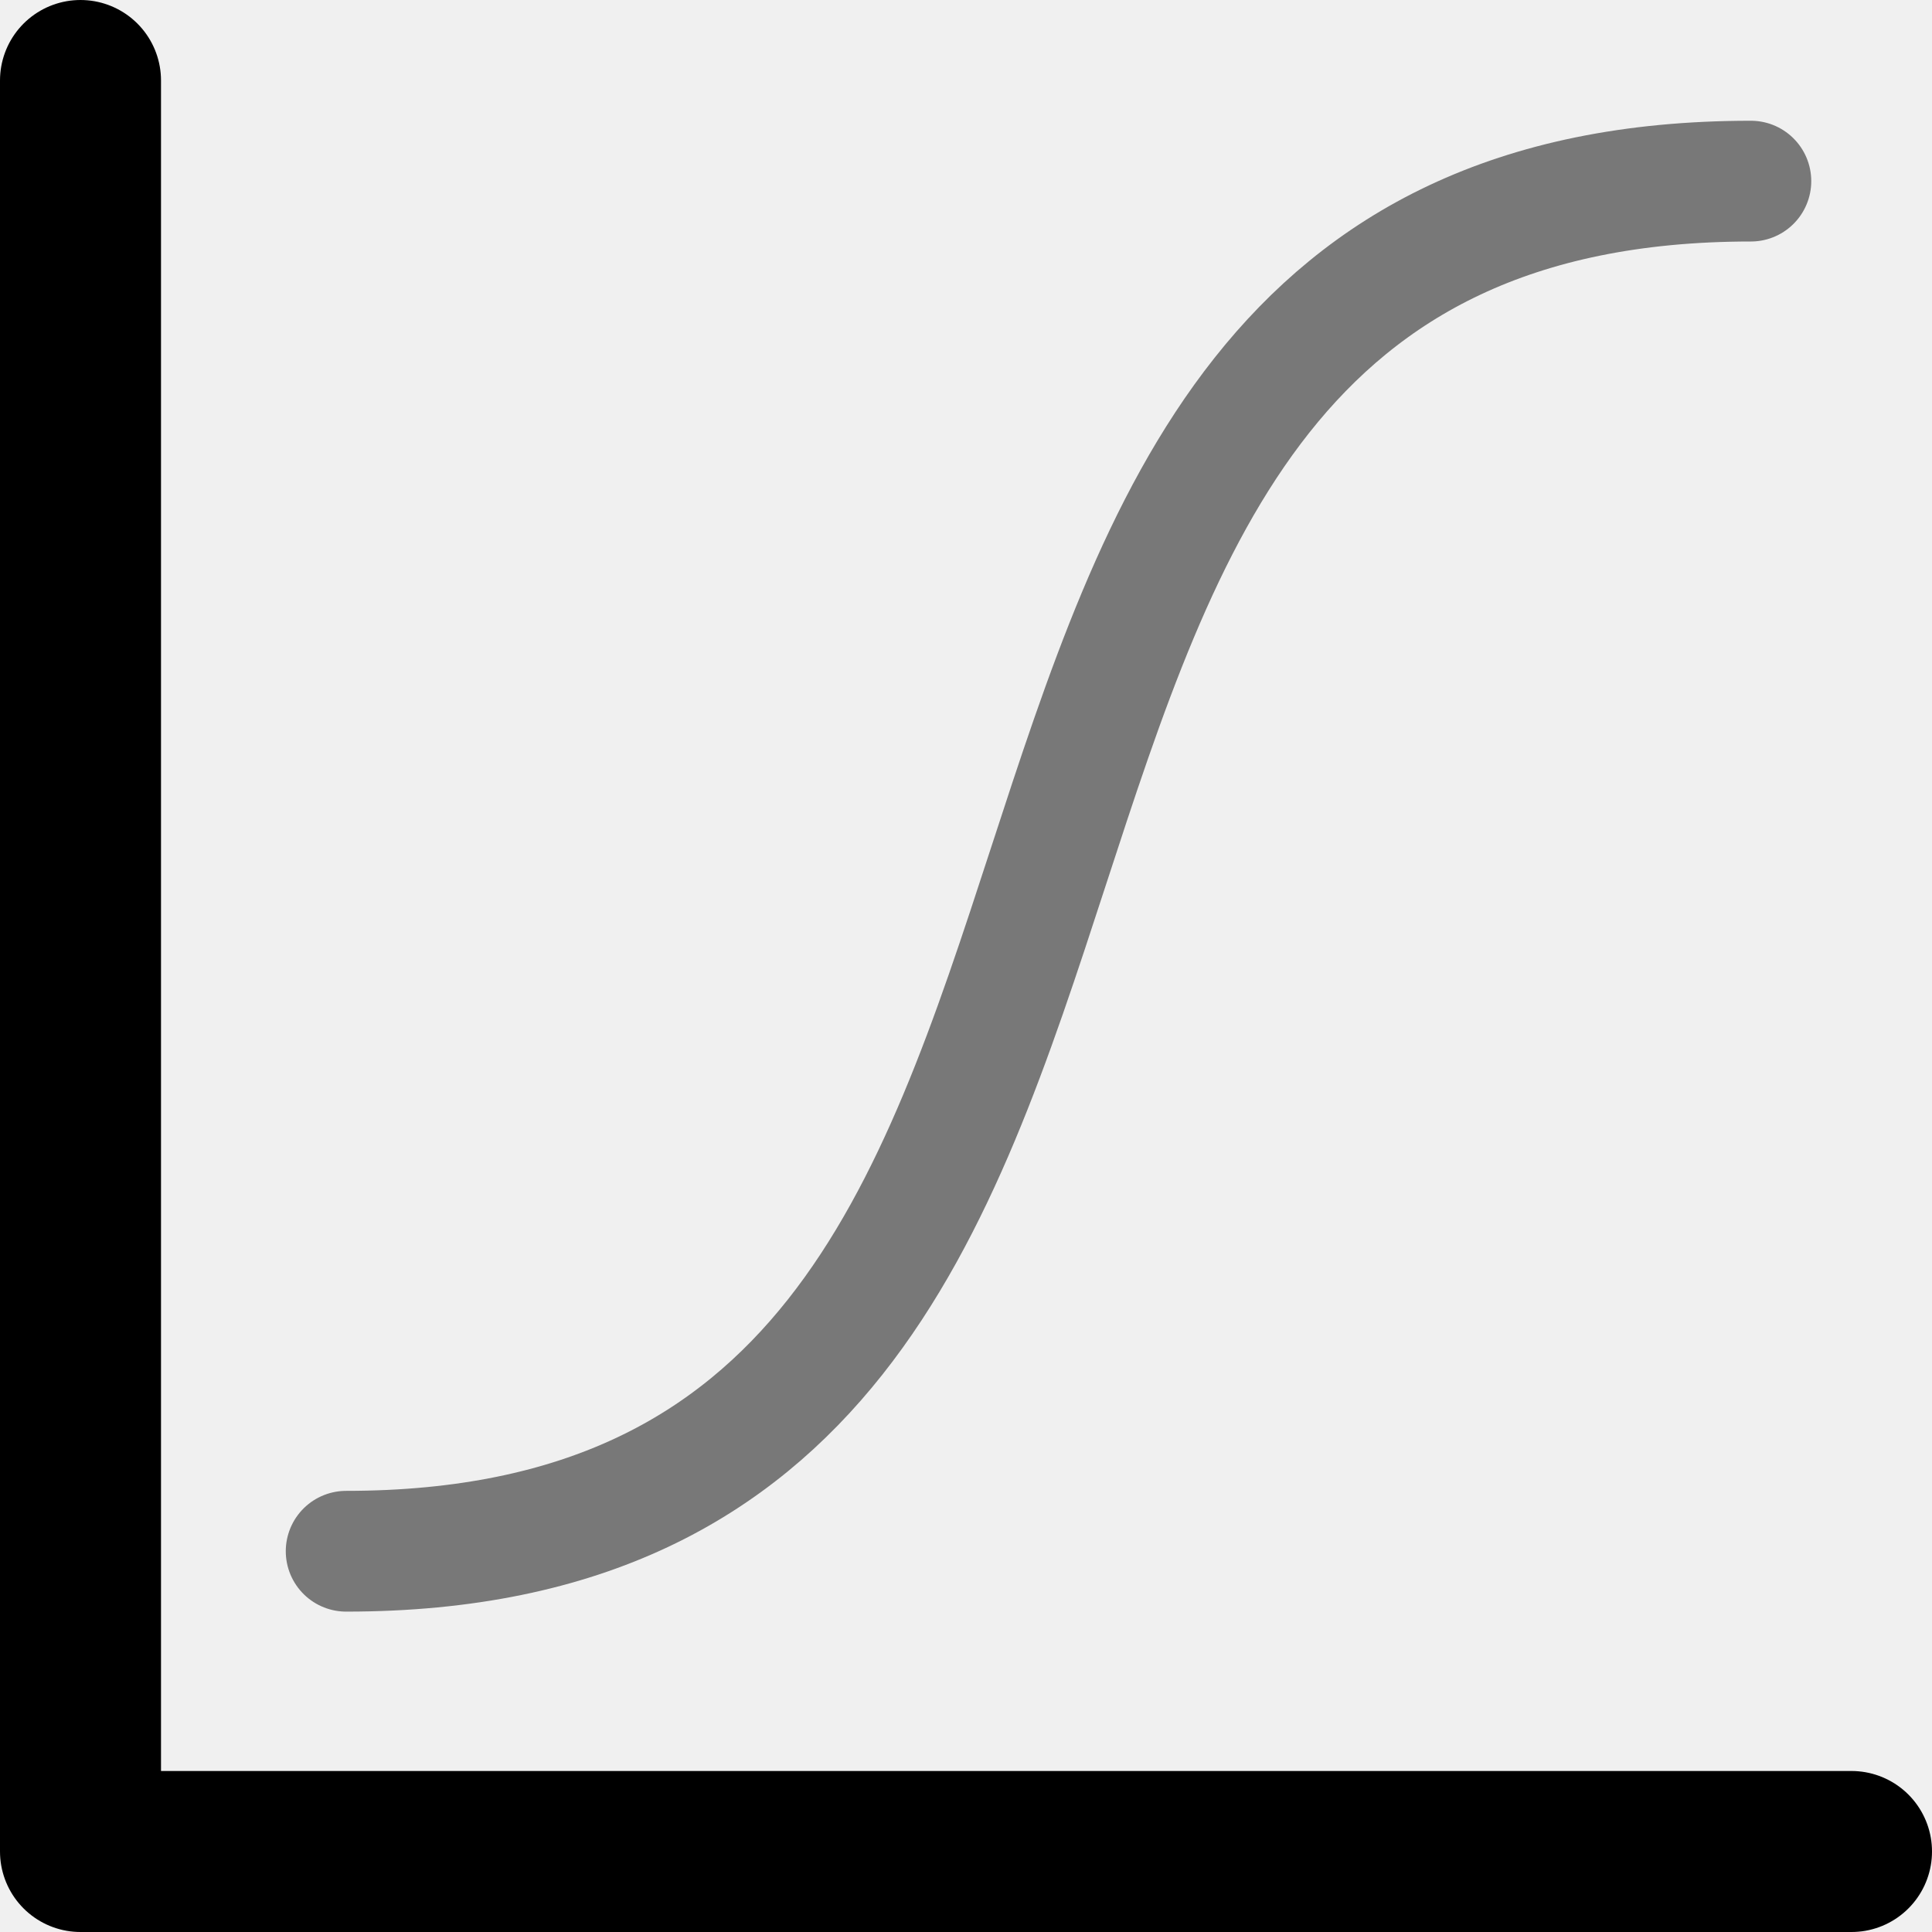
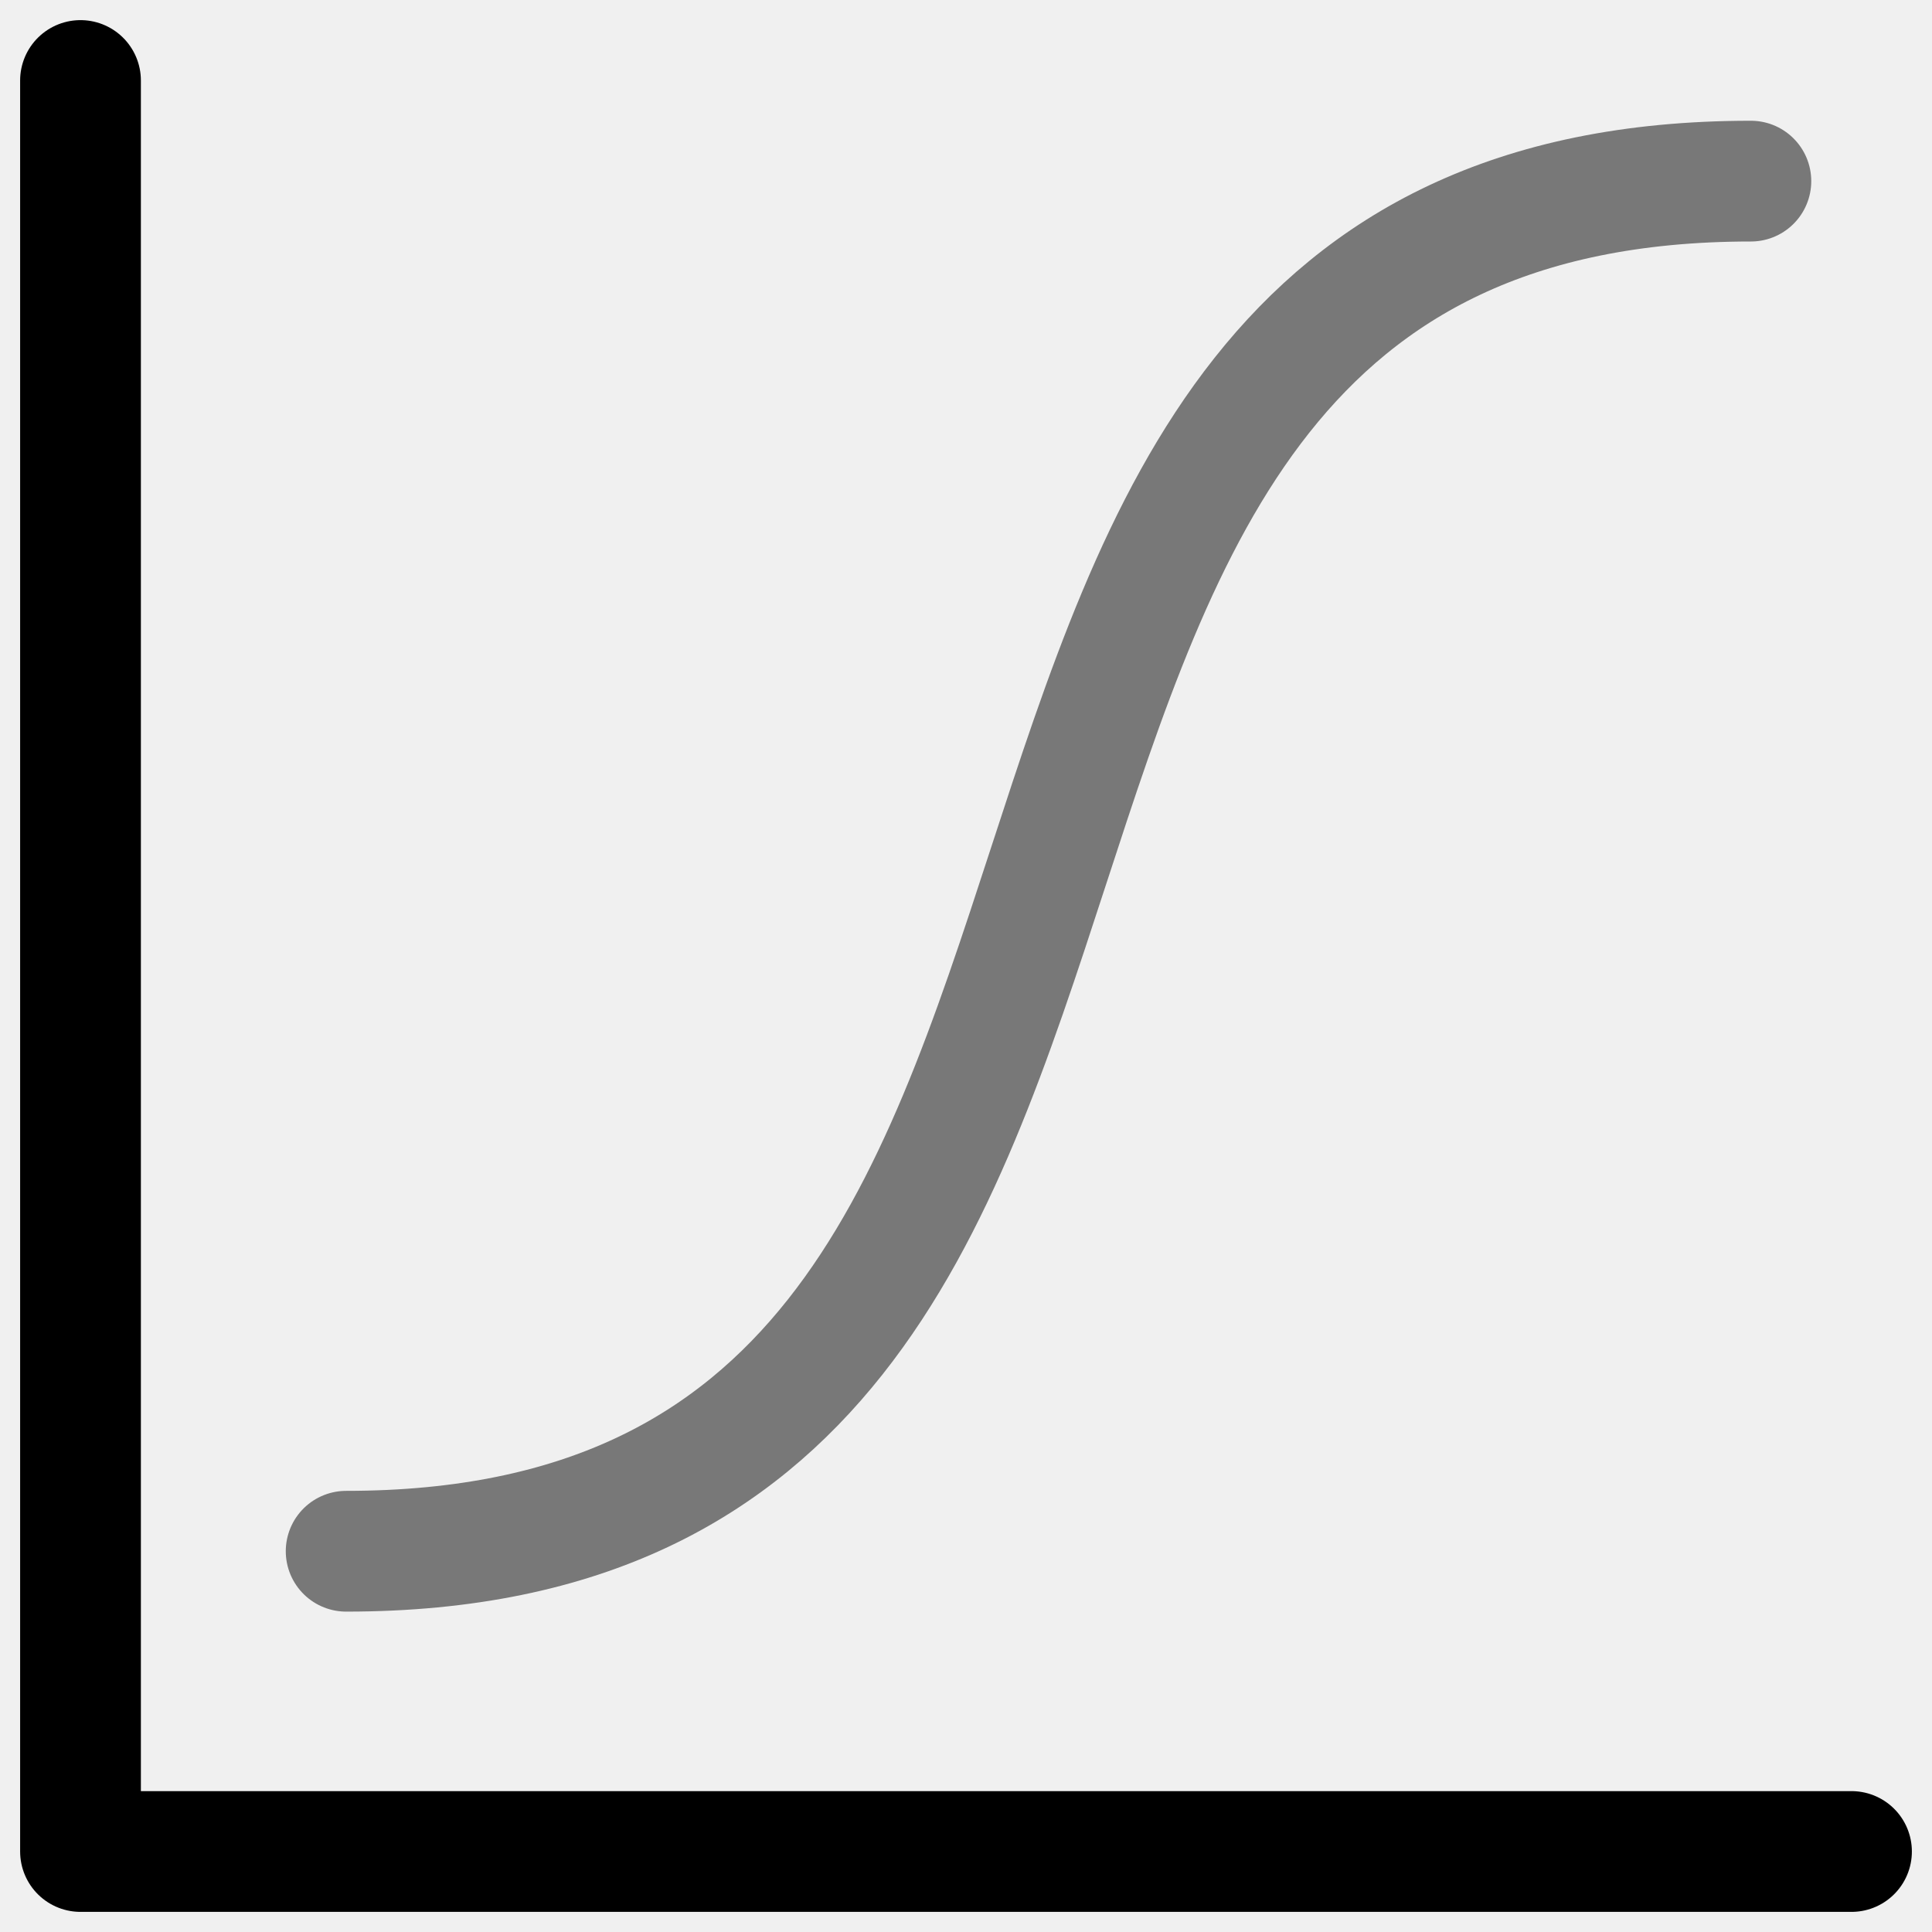
<svg xmlns="http://www.w3.org/2000/svg" width="24" height="24" viewBox="0 0 24 24">
-   <g clip-path="url(#a)" stroke="#000" stroke-linecap="round" stroke-linejoin="round" fill="transparent">
-     <path opacity=".5" d="M4.3 19.27c11.9 0 5.55-17.02 17.45-17.02" stroke-width="1.5" />
-     <path d="M23 23H1V1" stroke-width="2" />
+   <g clip-path="url(#a)" stroke="currentColor" stroke-linecap="round" stroke-linejoin="round" stroke-width="1.5" fill="transparent">
+     <path opacity=".5" d="M4.3 19.27c11.9 0 5.55-17.02 17.45-17.02" />
+     <path d="M23 23H1V1" />
  </g>
  <defs>
    <clipPath id="a">
      <path fill="#fff" d="M0 0h24v24H0z" />
    </clipPath>
  </defs>
</svg>
